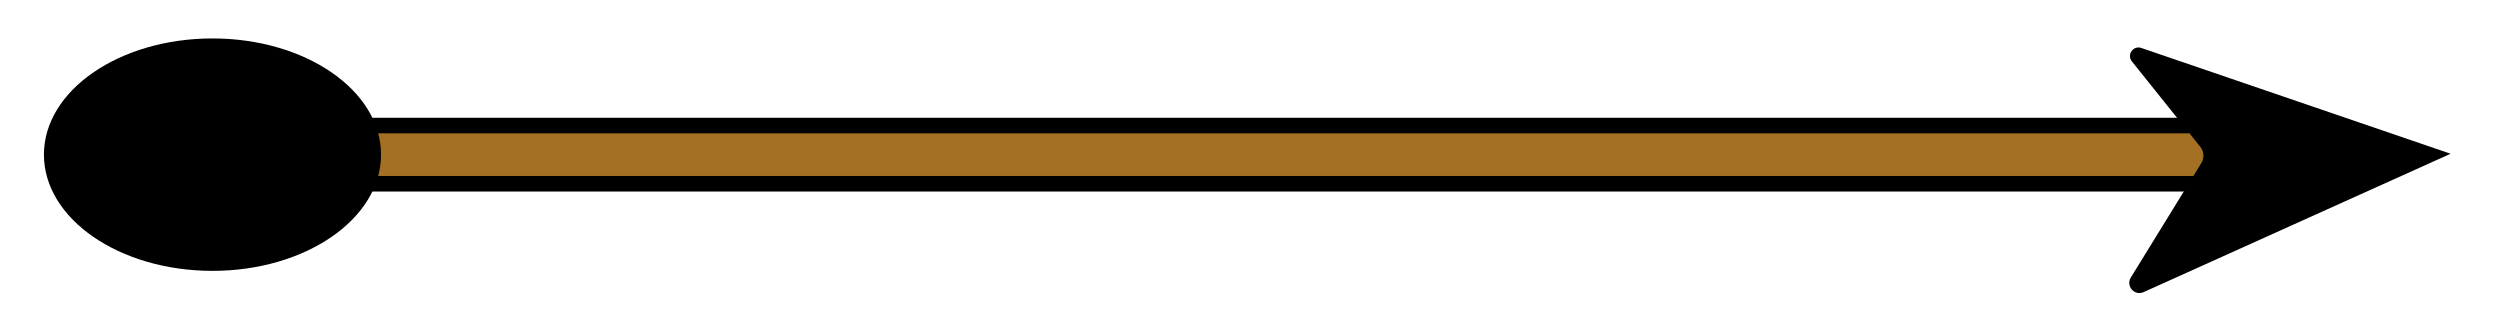
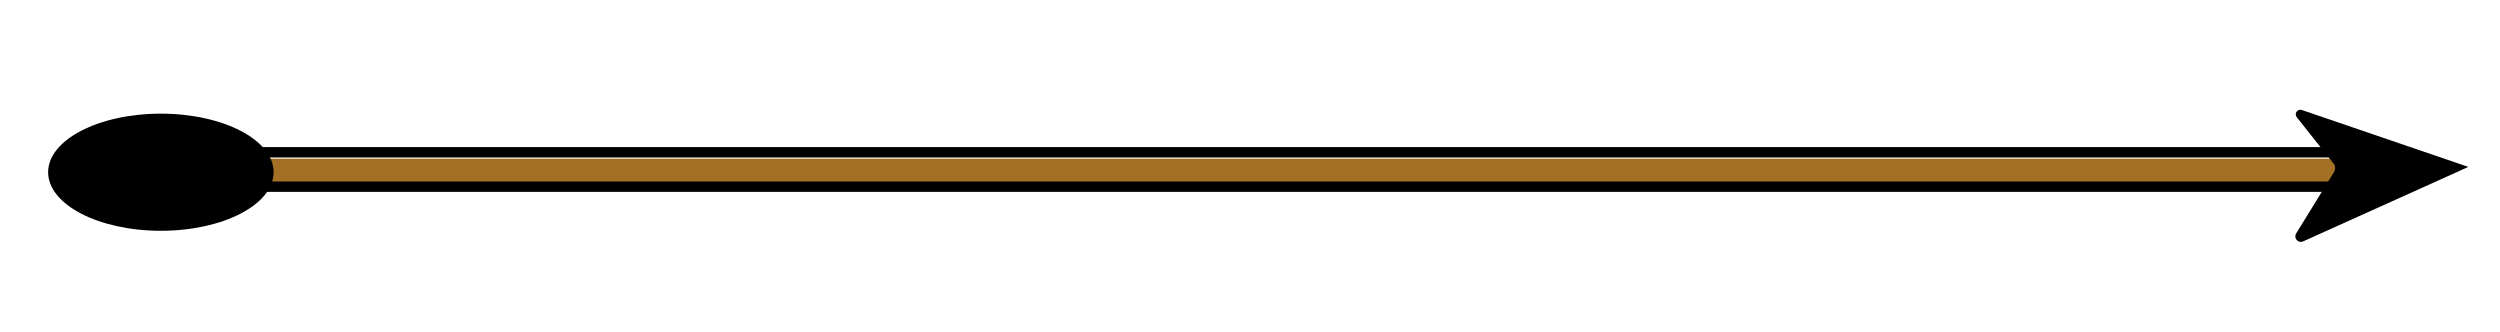
<svg xmlns="http://www.w3.org/2000/svg" version="1.1" id="Calque_1" x="0px" y="0px" viewBox="0 0 1366 181" style="enable-background:new 0 0 1366 181;" xml:space="preserve">
  <style type="text/css">
	.st0{fill:#A47124;}
- 	.st1{fill:none;stroke:#000000;stroke-width:8.504;stroke-miterlimit:10;}
+ 	.st1{fill:none;stroke:#000000;stroke-width:5.669;stroke-miterlimit:10;}
</style>
-   <rect x="176.5" y="71.8" transform="matrix(-1 -1.224647e-16 1.224647e-16 -1 1382.058 169.0531)" class="st0" width="1029.1" height="25.4" />
+   <rect x="127.3" y="86.7" class="st0" width="1155" height="14.5" />
  <g>
-     <path d="M1170,26.2L1339,84l-167.7,75.6c-5,2.3-9.9-3.3-7-8l38.5-62.5c1.7-2.7,1.5-6.3-0.5-8.8l-37.4-46.7   C1161.9,29.9,1165.6,24.7,1170,26.2z" />
+     <path d="M1257.7,60.1l91,31.1l-90.3,40.7c-2.7,1.2-5.3-1.8-3.8-4.3l20.7-33.6c0.9-1.5,0.8-3.4-0.3-4.7L1255,64.1   C1253.4,62.1,1255.3,59.3,1257.7,60.1z" />
  </g>
-   <ellipse cx="116.1" cy="84.5" rx="92.1" ry="63.5" />
+   <ellipse cx="87.9" cy="94.1" rx="61.6" ry="32" />
  <g>
-     <line class="st1" x1="186" y1="68.6" x2="1196.1" y2="68.6" />
+     <line class="st1" x1="136.9" y1="83.2" x2="1282.3" y2="83.2" />
  </g>
  <g>
-     <line class="st1" x1="189.2" y1="100.4" x2="1199.2" y2="100.4" />
+     <line class="st1" x1="140.1" y1="102" x2="1282.3" y2="102" />
  </g>
</svg>
